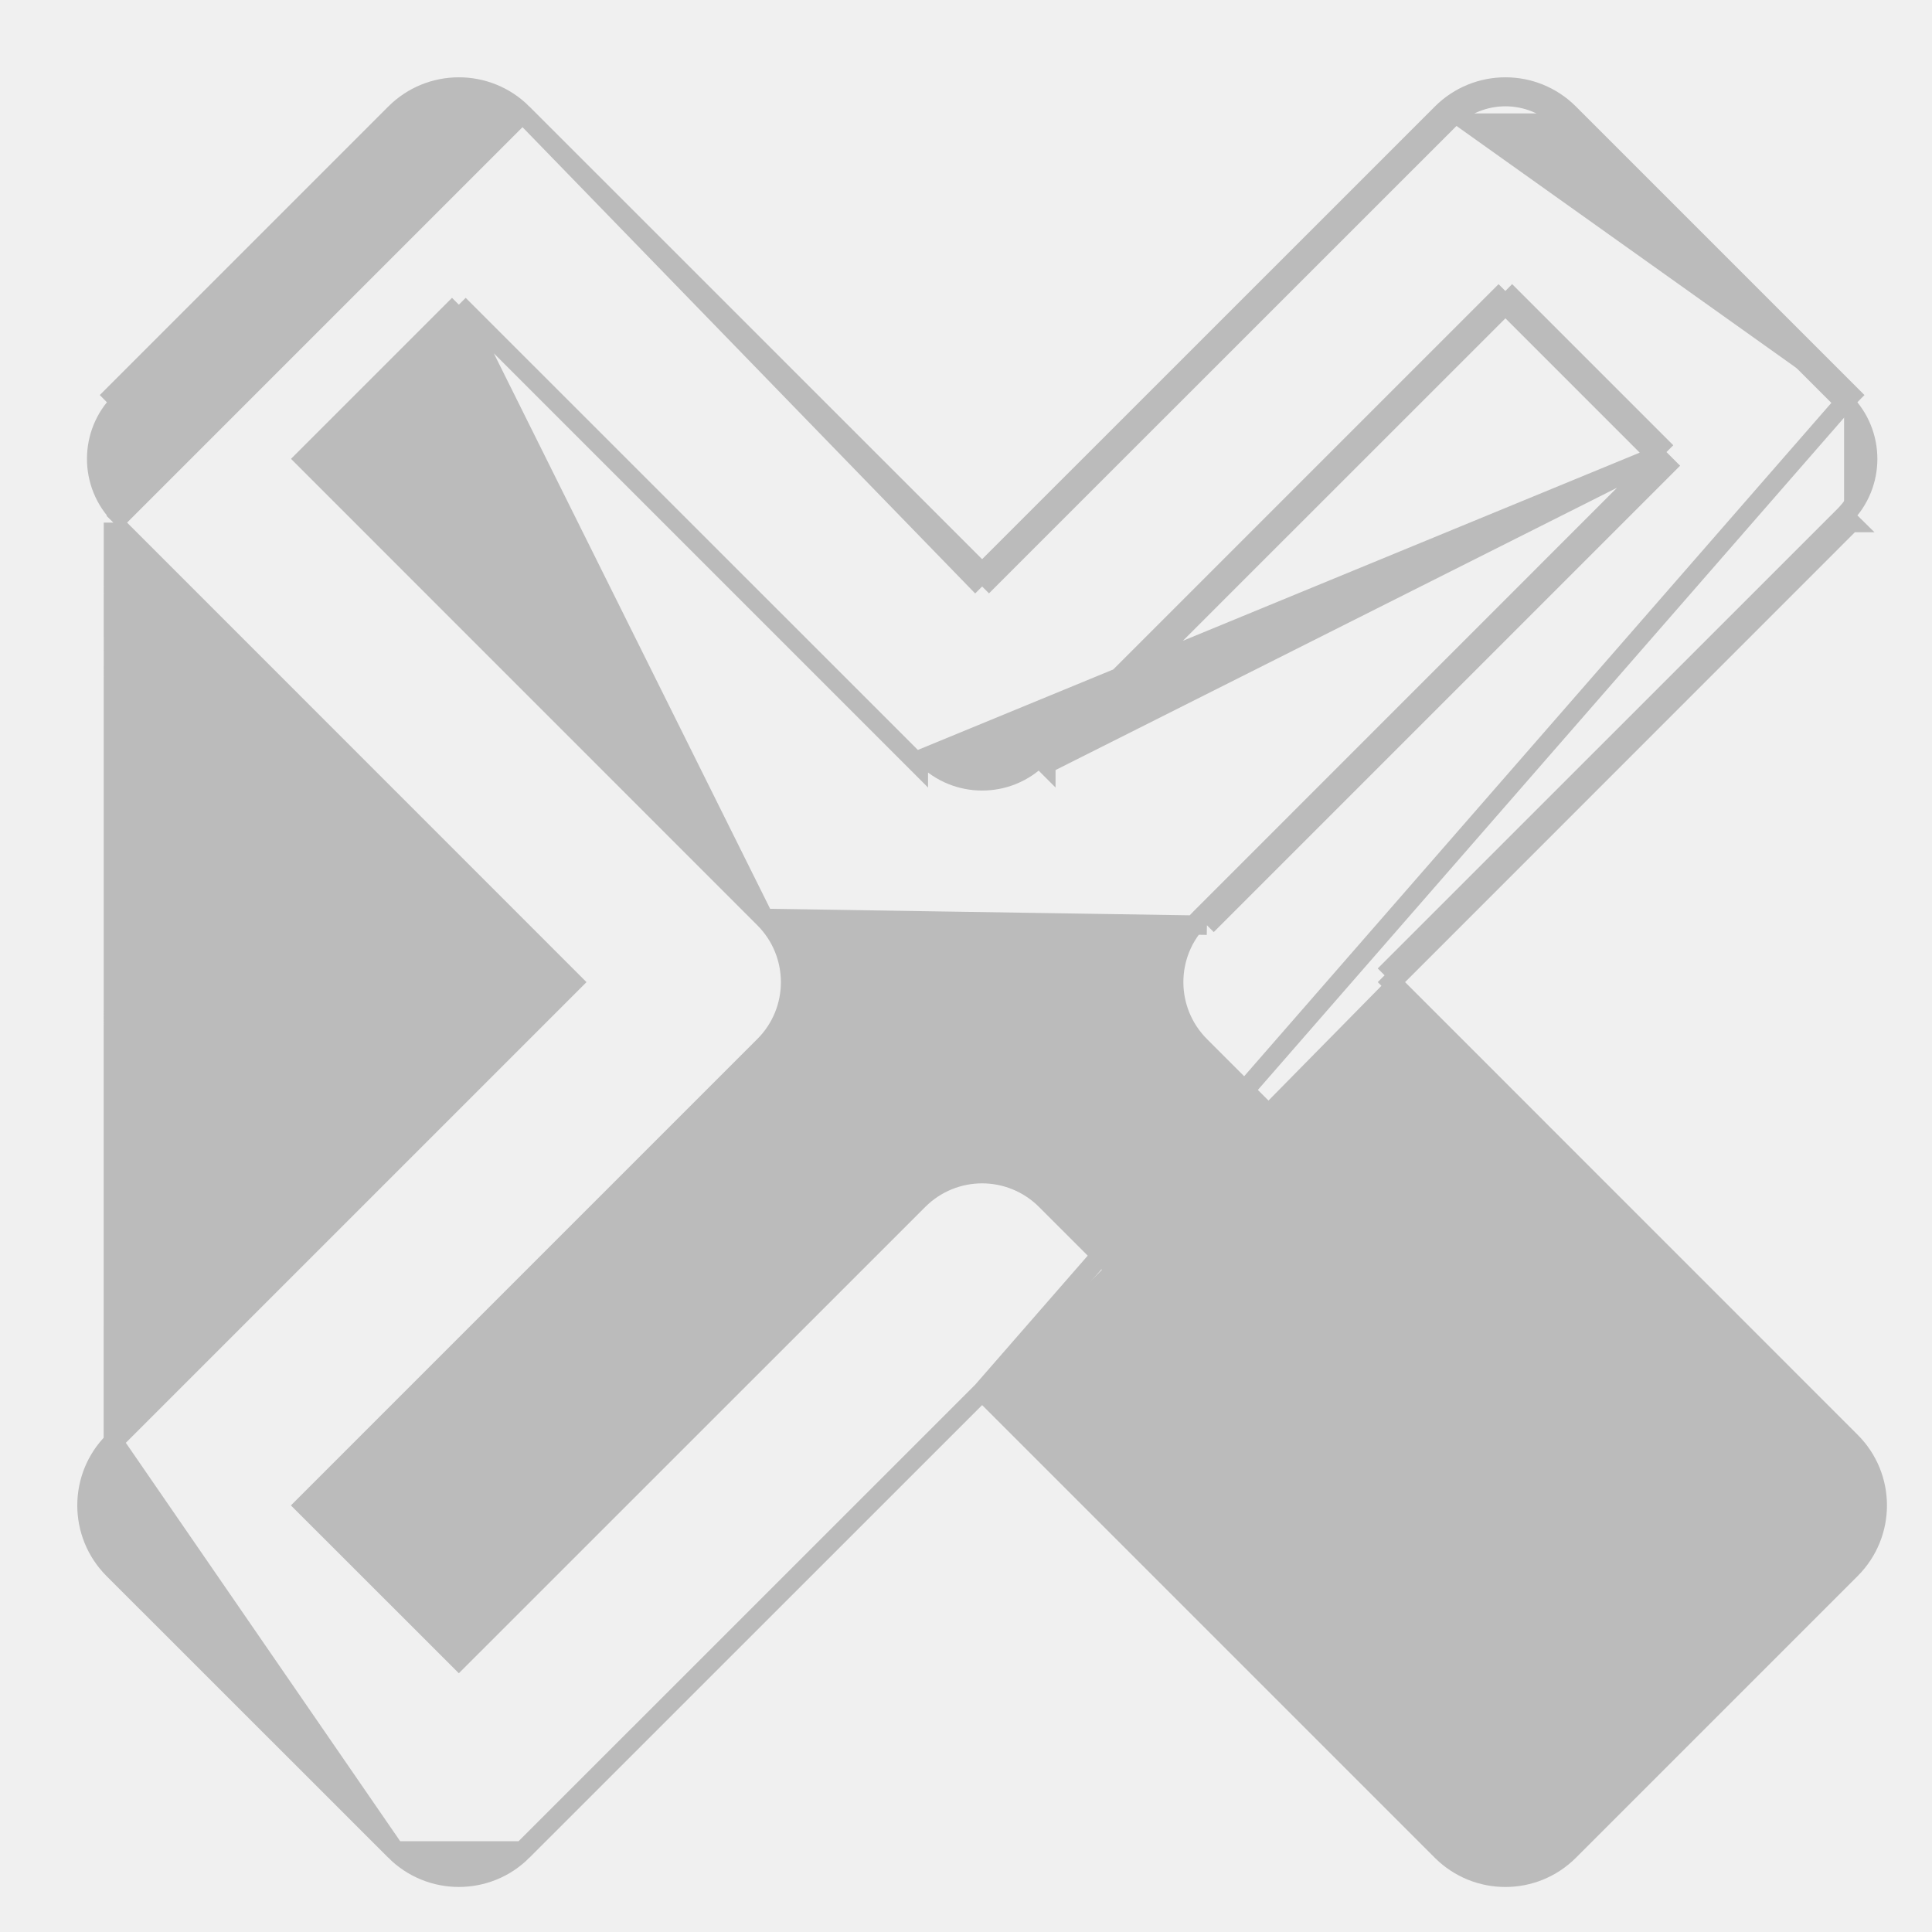
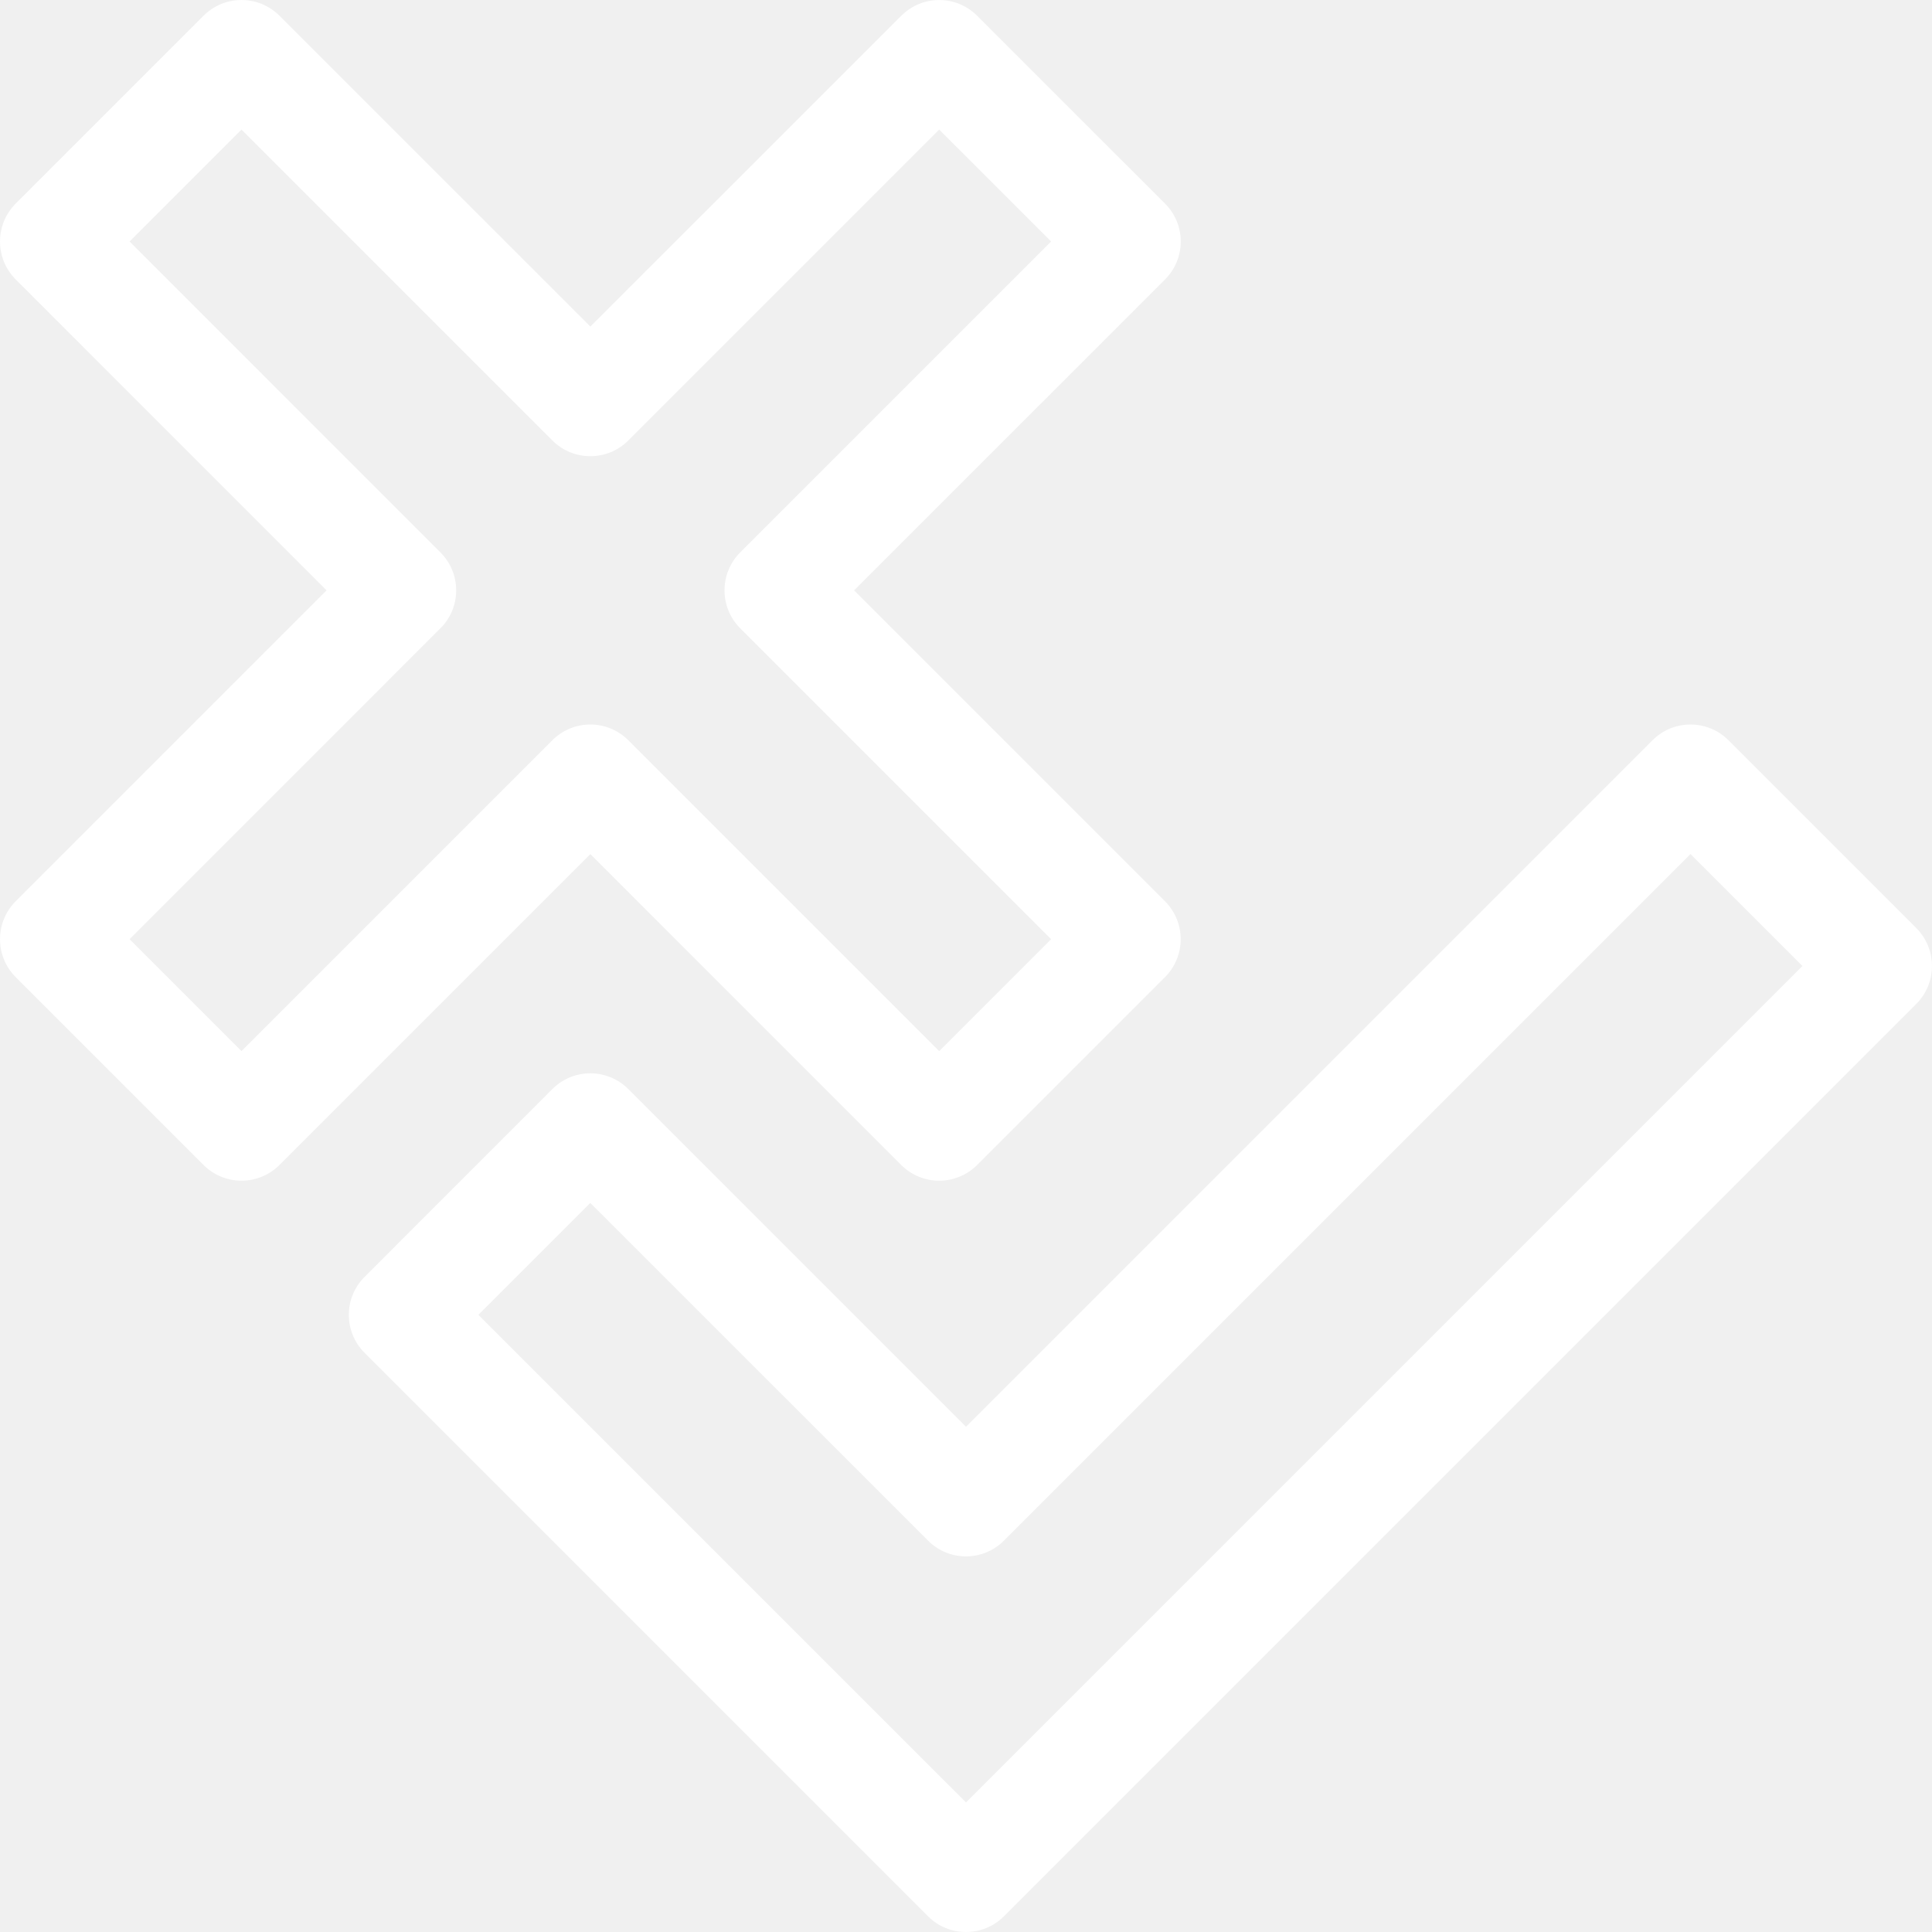
- <svg xmlns="http://www.w3.org/2000/svg" width="20" height="20" viewBox="0 0 20 20" fill="none">
-   <path d="M10.167 14.404L5.41 19.16L10.167 14.404ZM10.167 14.404L14.924 19.161L14.924 19.161C15.106 19.343 15.345 19.434 15.584 19.434C15.822 19.434 16.061 19.343 16.244 19.16L19.16 16.244C19.16 16.244 19.16 16.244 19.16 16.244C19.525 15.879 19.525 15.288 19.16 14.924C19.16 14.924 19.16 14.924 19.16 14.924L14.404 10.167L19.16 5.41L19.161 5.41L19.09 5.34M10.167 14.404L19.161 4.09L19.09 4.161M19.09 5.34C19.416 5.014 19.416 4.487 19.09 4.161M19.09 5.34L14.333 10.096L19.09 5.34ZM19.09 4.161L19.16 4.09L16.244 1.174M19.09 4.161L16.173 1.245C15.848 0.919 15.32 0.919 14.995 1.245M14.995 1.245L14.924 1.174L14.924 1.174M14.995 1.245L14.924 1.174M14.995 1.245L10.238 6.001L10.167 5.93M14.924 1.174C15.288 0.809 15.88 0.809 16.244 1.174M14.924 1.174L10.167 5.93M16.244 1.174L16.244 1.174L16.173 1.244L16.244 1.174ZM10.167 5.93L10.096 6.001L5.41 1.174L10.167 5.93ZM1.244 5.339C0.919 5.014 0.919 4.486 1.244 4.161L1.174 4.09L1.174 4.09L4.09 1.174C4.09 1.174 4.09 1.174 4.09 1.174C4.454 0.809 5.046 0.809 5.41 1.174L1.174 5.41L1.244 5.339ZM1.244 5.339L1.174 5.41M1.244 5.339L1.174 5.41M1.174 5.41L5.93 10.167L1.173 14.924M1.174 5.41L1.173 14.924M1.173 14.924C0.809 15.288 0.809 15.879 1.173 16.244C1.173 16.244 1.173 16.244 1.173 16.244L4.09 19.16M1.173 14.924L4.09 19.16M4.09 19.16C4.454 19.525 5.046 19.525 5.41 19.16L4.09 19.16ZM7.91 9.507C8.275 9.872 8.275 10.463 7.91 10.827C7.91 10.827 7.91 10.827 7.91 10.827L3.153 15.584L4.75 17.18L9.507 12.424C9.689 12.242 9.928 12.15 10.167 12.15C10.405 12.15 10.645 12.242 10.827 12.424L15.584 17.18L17.18 15.584L12.424 10.827C12.424 10.827 12.424 10.827 12.424 10.827C12.059 10.462 12.059 9.871 12.424 9.507M7.91 9.507L12.494 9.578M7.91 9.507L3.154 4.75L4.75 3.154M7.91 9.507L4.75 3.154M12.424 9.507L12.494 9.578M12.424 9.507L12.424 9.507L12.494 9.578M12.424 9.507L17.18 4.75M12.494 9.578L17.251 4.821L17.18 4.75M17.18 4.75L15.584 3.154M17.18 4.75L17.251 4.68M17.251 4.68L15.654 3.083L15.584 3.154M17.251 4.68L9.578 7.84C9.903 8.165 10.431 8.165 10.756 7.84M17.251 4.68L10.827 7.91M15.584 3.154L15.513 3.083L10.756 7.84M15.584 3.154L10.827 7.91M10.756 7.84L10.827 7.91M10.756 7.84L10.827 7.911L10.827 7.91M4.75 3.154L9.507 7.91L9.507 7.911L4.75 3.154ZM17.322 15.584L17.251 15.513L17.251 15.654L17.322 15.584Z" fill="#BBBBBB" stroke="#BBBBBB" stroke-width="0.2" />
+ <svg xmlns="http://www.w3.org/2000/svg" width="30" height="30" viewBox="0 0 30 30" fill="none">
+   <path d="M0.244 15.173L3.161 18.09C3.486 18.415 4.014 18.415 4.339 18.09L9.167 13.262L13.994 18.09C14.157 18.252 14.37 18.334 14.584 18.334C14.797 18.334 15.01 18.252 15.173 18.09L18.09 15.173C18.415 14.848 18.415 14.32 18.09 13.995L13.262 9.167L18.09 4.34C18.416 4.014 18.416 3.487 18.09 3.161L15.173 0.245C14.848 -0.081 14.32 -0.081 13.995 0.245L9.167 5.071L4.339 0.244C4.014 -0.081 3.486 -0.081 3.161 0.244L0.244 3.161C-0.081 3.486 -0.081 4.014 0.244 4.339L5.071 9.167L0.244 13.994C-0.081 14.32 -0.081 14.848 0.244 15.173ZM6.839 9.756C7.165 9.431 7.165 8.903 6.839 8.578L2.012 3.75L3.75 2.012L8.578 6.84C8.903 7.165 9.431 7.165 9.756 6.84L14.584 2.012L16.322 3.75L11.494 8.578C11.169 8.903 11.169 9.431 11.494 9.756L16.322 14.584L14.584 16.322L9.756 11.494C9.593 11.332 9.38 11.25 9.167 11.25C8.953 11.25 8.74 11.332 8.577 11.494L3.75 16.322L2.012 14.584L6.839 9.756Z" fill="#fff" />
+   <path d="M26.839 11.494C26.514 11.169 25.986 11.169 25.661 11.494L15 22.155L9.756 16.911C9.43 16.585 8.902 16.585 8.577 16.911L5.661 19.828C5.335 20.153 5.335 20.681 5.661 21.006L14.411 29.756C14.573 29.919 14.786 30 15 30C15.213 30 15.426 29.919 15.589 29.756L29.756 15.589C30.081 15.264 30.081 14.737 29.756 14.411L26.839 11.494ZM15 27.988L7.428 20.417L9.166 18.679L14.411 23.923C14.736 24.249 15.264 24.249 15.589 23.923L26.25 13.262L27.988 15L15 27.988Z" fill="#fff" />
</svg>
